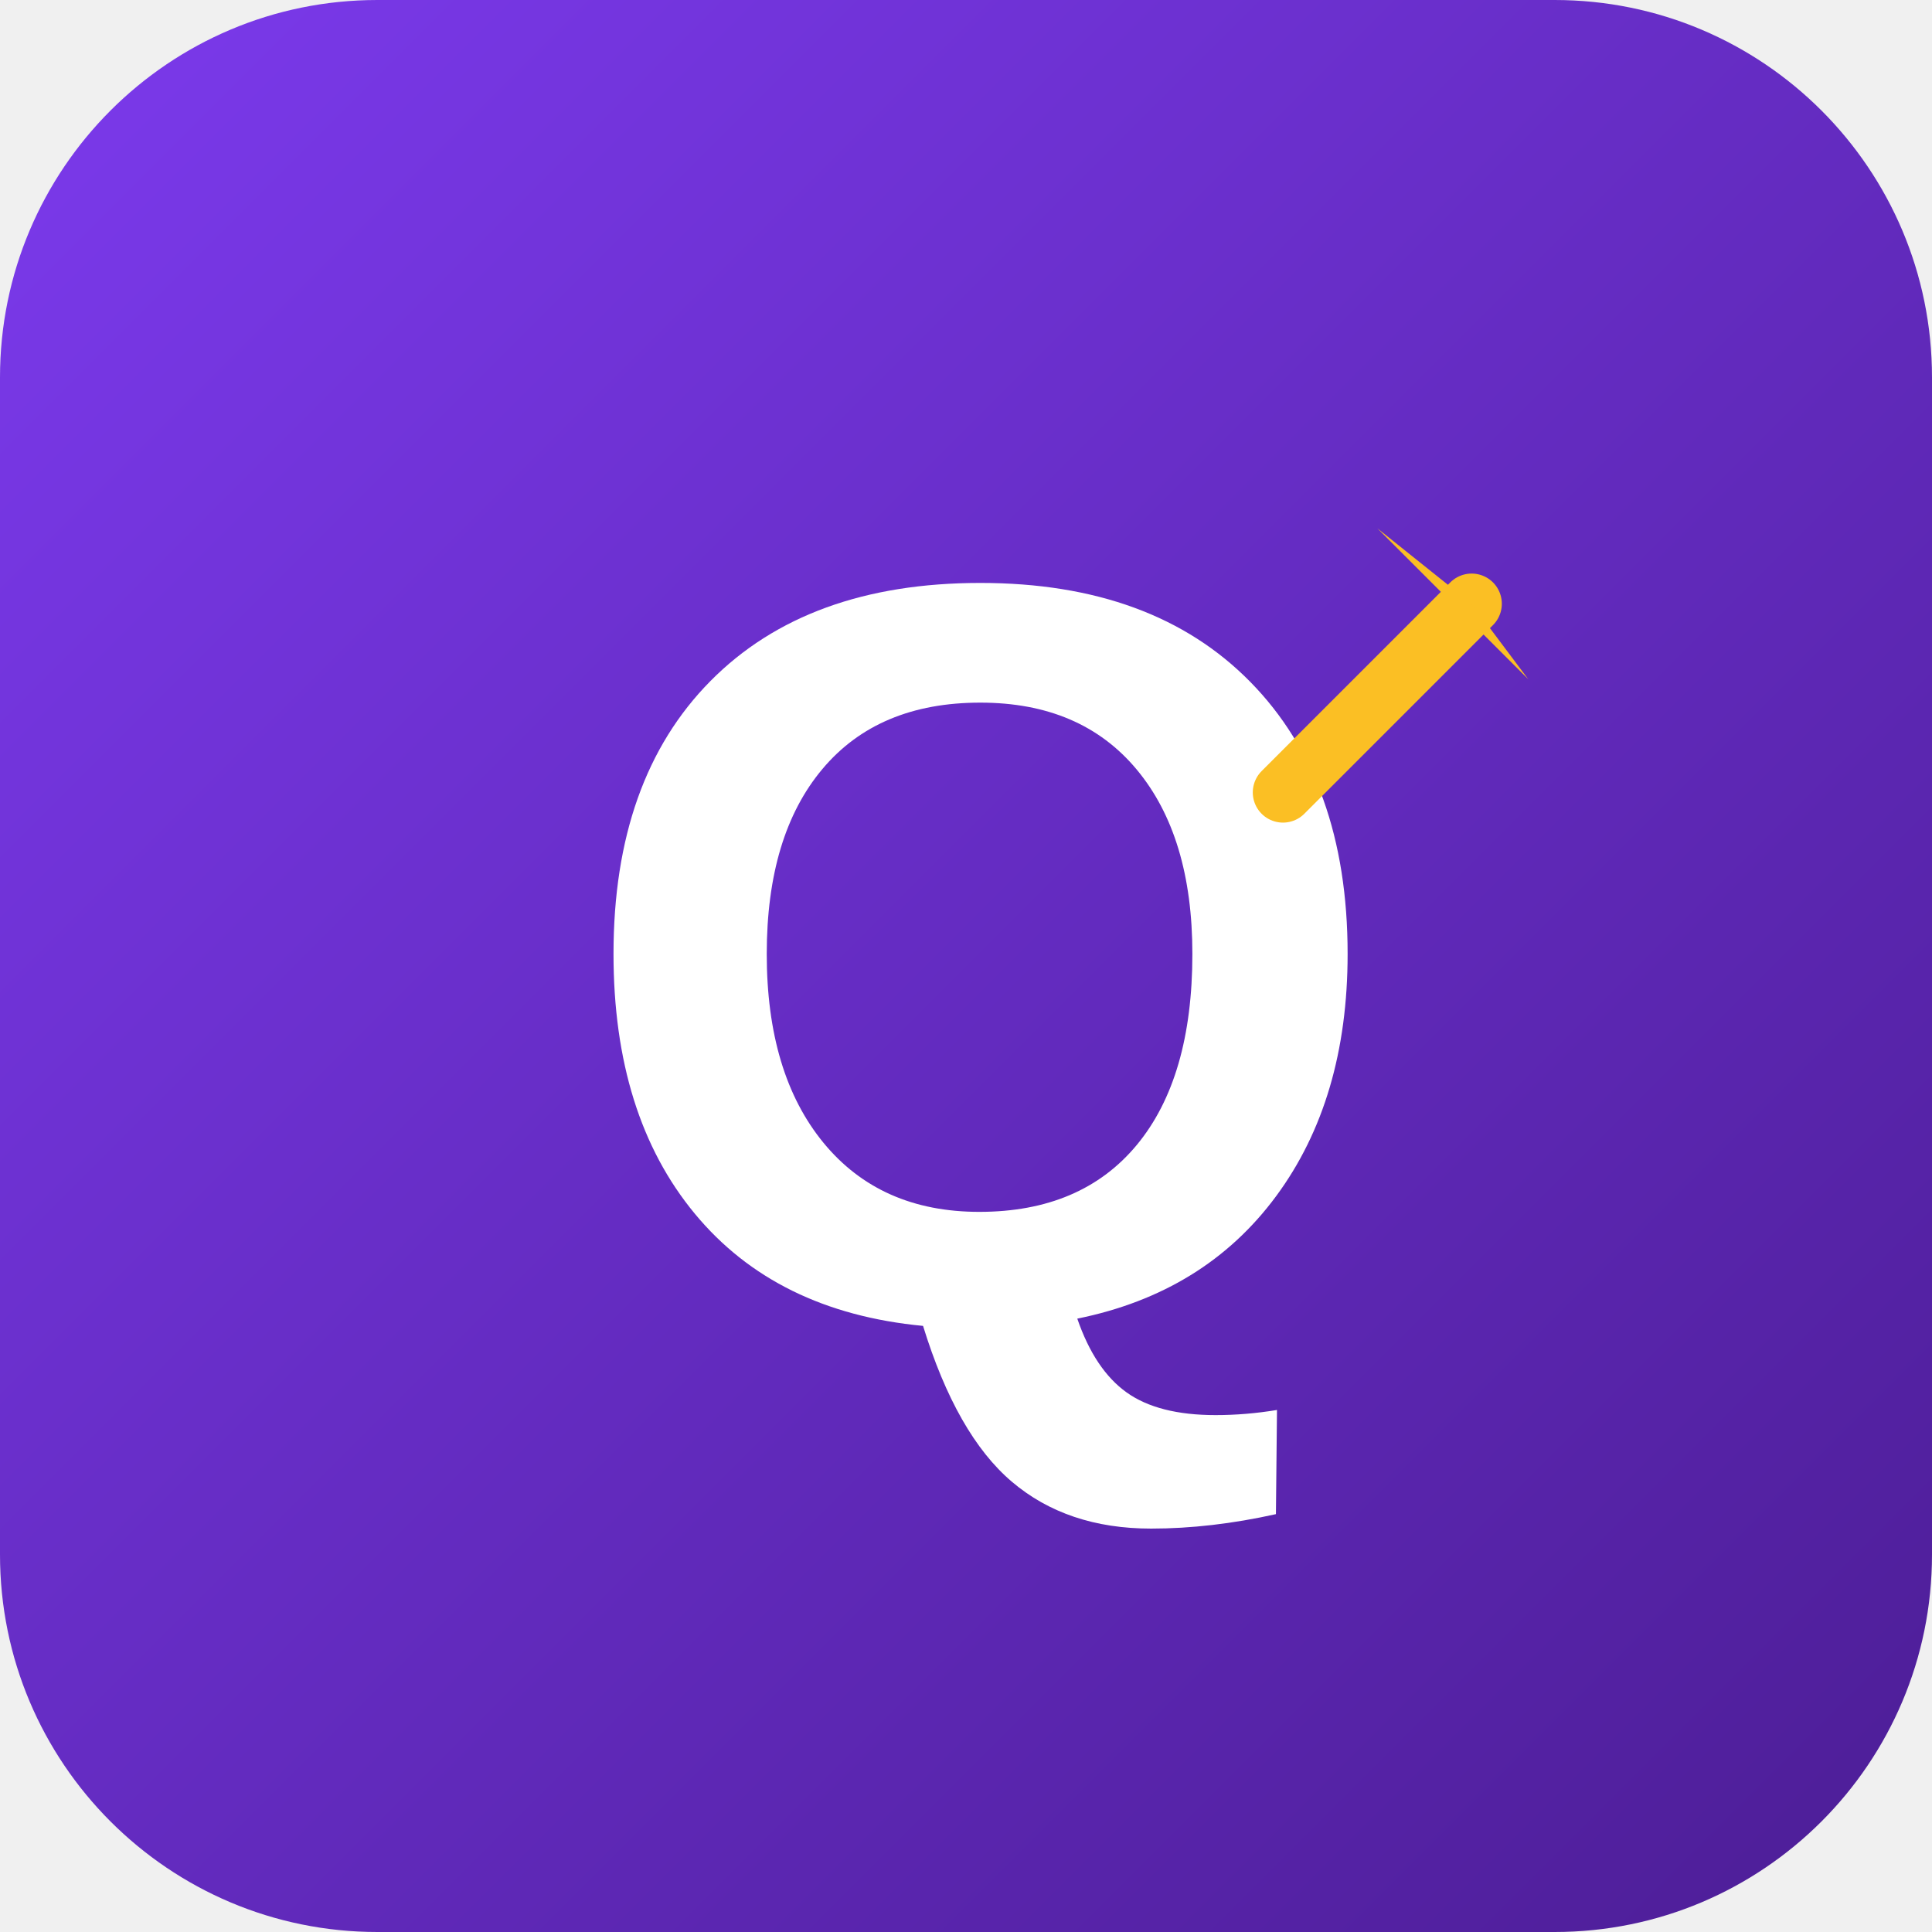
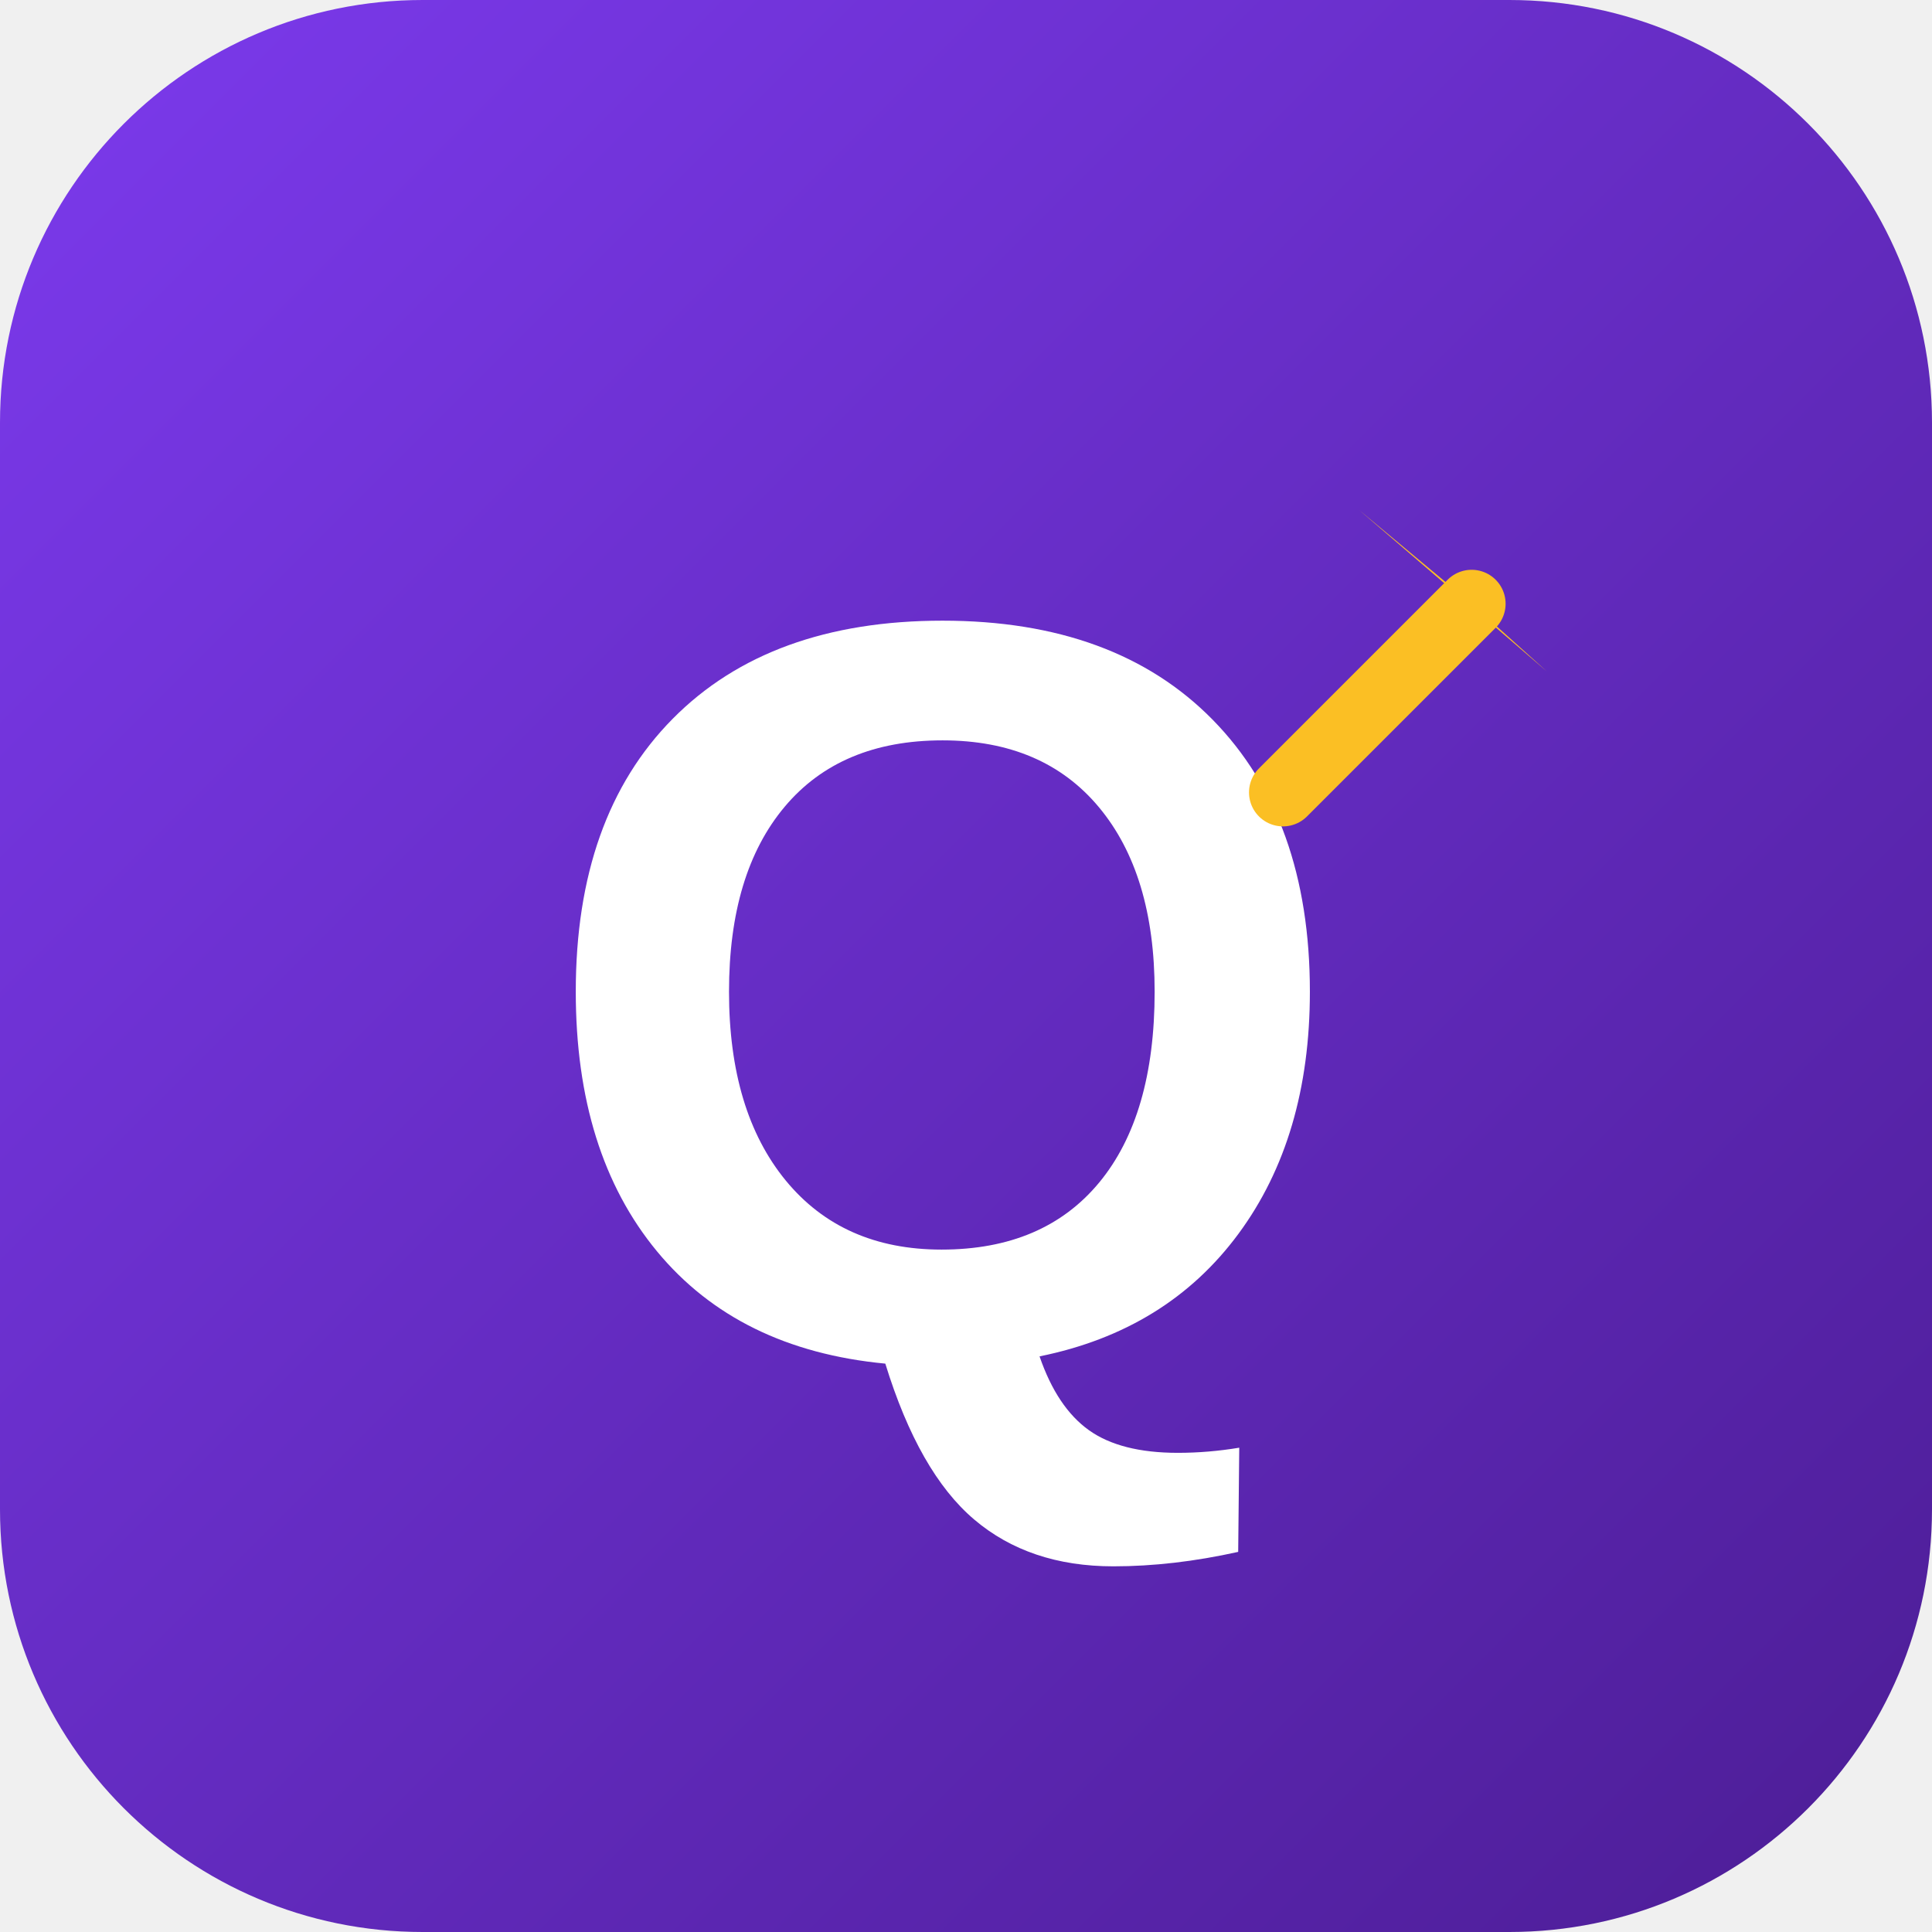
<svg xmlns="http://www.w3.org/2000/svg" viewBox="0 0 512 512">
  <defs>
    <linearGradient id="bg" x1="0%" y1="0%" x2="100%" y2="100%">
      <stop offset="0%" stop-color="#7c3aed" />
      <stop offset="100%" stop-color="#4c1d95" />
    </linearGradient>
  </defs>
-   <rect width="512" height="512" rx="100" fill="url(#bg)" />
-   <text x="260" y="350" font-size="280" font-weight="700" font-family="Arial, sans-serif" text-anchor="middle" fill="white" letter-spacing="-5">Q</text>
+   <rect width="512" height="512" rx="112" fill="url(#bg)" />
+   <text x="250" y="360" font-size="280" font-weight="700" font-family="-apple-system, BlinkMacSystemFont, 'Segoe UI', Arial, sans-serif" text-anchor="middle" fill="white">Q</text>
  <g transform="translate(340, 160)">
-     <line x1="0" y1="50" x2="50" y2="0" stroke="#fbbf24" stroke-width="16" stroke-linecap="round" />
-     <polygon points="50,0 25,-20 65,20" fill="#fbbf24" />
+     <line x1="0" y1="50" x2="50" y2="0" stroke="#fbbf24" stroke-width="18" stroke-linecap="round" />
+     <polygon points="50,0 20,-25 70,18" fill="#fbbf24" />
  </g>
</svg>
